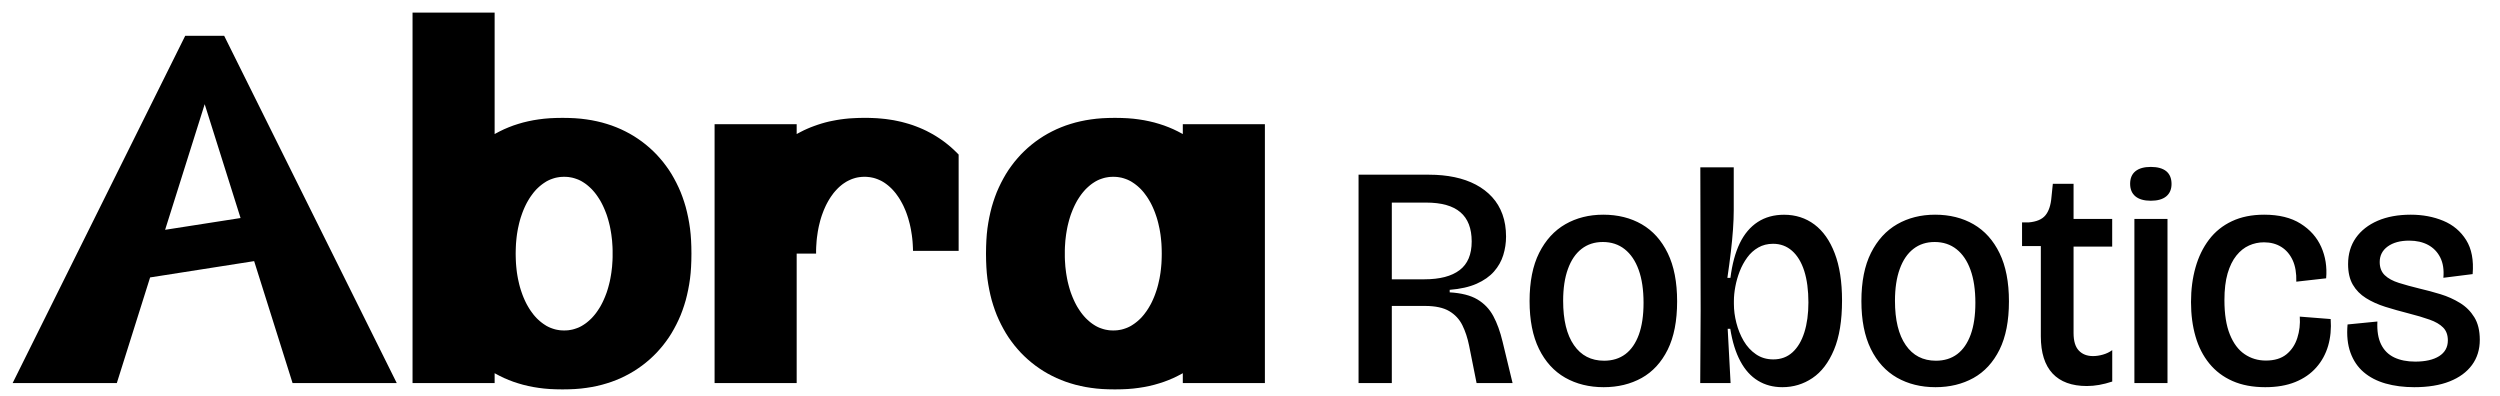
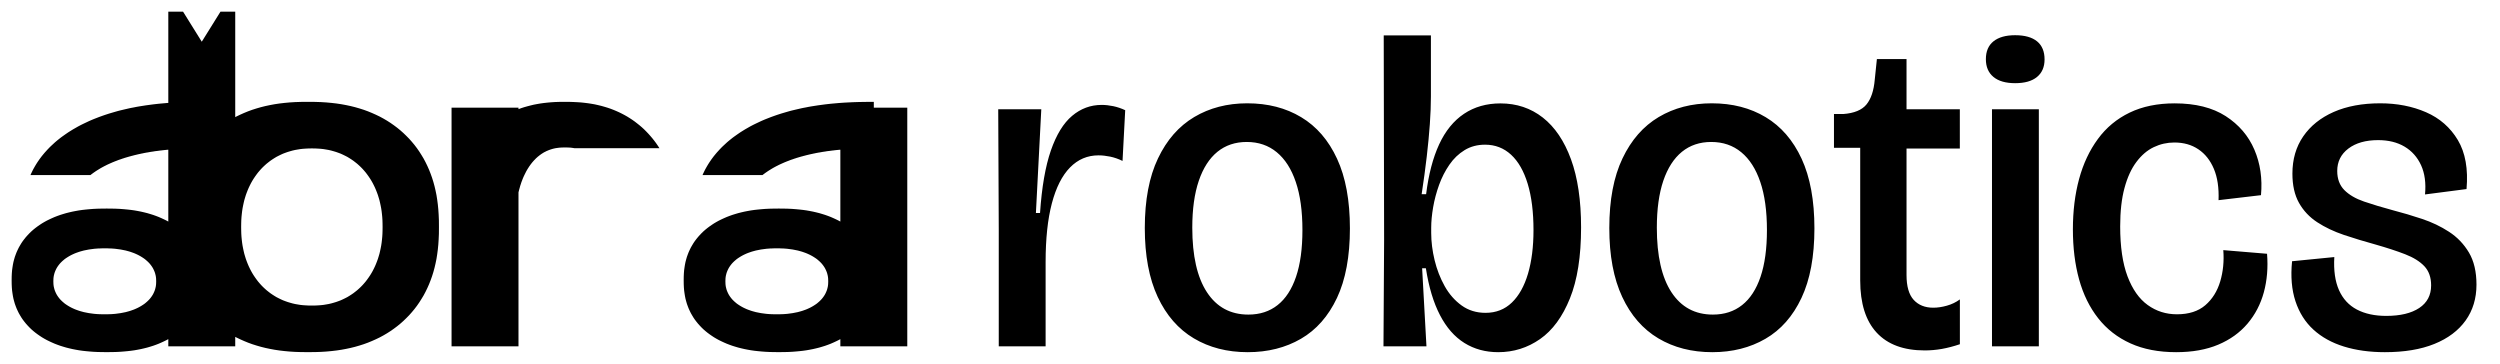
- <svg xmlns="http://www.w3.org/2000/svg" viewBox="-24 -68 4751 752" role="img" aria-labelledby="t">
-   <path fill="#000000" d="M0 660 L328 0 L402 0 L730 660 L532 660 L365 130 L198 660 Z M288.7 368.9 L434.1 346.2 L459.9 428.1 L260.2 459.4 Z M760 -44 L916 -44 L916 660 L760 660 Z M1290 414 L1289.8 427.6 L1289.3 439.5 L1288.5 450.8 L1287.3 461.8 L1285.7 472.4 L1283.8 482.7 L1281.6 492.8 L1279.1 502.7 L1276.2 512.3 L1273 521.7 L1269.5 530.9 L1265.6 539.8 L1261.4 548.5 L1256.9 557 L1252.2 565.2 L1247.1 573.2 L1241.7 580.8 L1236 588.3 L1230 595.4 L1223.8 602.3 L1217.3 608.8 L1210.5 615.1 L1203.4 621.1 L1196.1 626.8 L1188.6 632.1 L1180.8 637.2 L1172.8 641.9 L1164.5 646.3 L1156 650.4 L1147.3 654.1 L1138.4 657.5 L1129.2 660.5 L1119.9 663.2 L1110.3 665.5 L1100.5 667.5 L1090.4 669.1 L1080 670.4 L1069.2 671.3 L1057.9 671.8 L1045 672 L1032.1 671.8 L1020.8 671.3 L1010 670.4 L999.6 669.1 L989.5 667.5 L979.7 665.5 L970.1 663.2 L960.8 660.5 L951.6 657.5 L942.7 654.1 L934 650.4 L925.5 646.3 L917.2 641.9 L909.2 637.2 L901.4 632.1 L893.9 626.8 L886.6 621.1 L879.5 615.1 L872.7 608.8 L866.2 602.3 L860 595.4 L854 588.3 L848.3 580.8 L842.9 573.2 L837.8 565.2 L833.1 557 L828.6 548.5 L824.4 539.8 L820.5 530.9 L817 521.7 L813.8 512.3 L810.9 502.7 L808.4 492.8 L806.2 482.7 L804.3 472.4 L802.7 461.8 L801.5 450.8 L800.7 439.5 L800.2 427.6 L800 414 L800.2 400.4 L800.7 388.5 L801.5 377.2 L802.7 366.2 L804.3 355.6 L806.2 345.3 L808.4 335.2 L810.9 325.3 L813.8 315.7 L817 306.3 L820.5 297.1 L824.4 288.2 L828.6 279.5 L833.1 271 L837.8 262.8 L842.9 254.8 L848.3 247.2 L854 239.7 L860 232.6 L866.2 225.7 L872.7 219.2 L879.5 212.9 L886.6 206.9 L893.9 201.2 L901.4 195.9 L909.2 190.8 L917.2 186.1 L925.5 181.7 L934 177.6 L942.7 173.9 L951.6 170.5 L960.8 167.5 L970.1 164.8 L979.7 162.5 L989.5 160.5 L999.6 158.9 L1010 157.6 L1020.8 156.7 L1032.1 156.2 L1045 156 L1057.9 156.2 L1069.2 156.7 L1080 157.6 L1090.4 158.9 L1100.5 160.5 L1110.3 162.5 L1119.9 164.8 L1129.2 167.5 L1138.4 170.5 L1147.3 173.9 L1156 177.6 L1164.5 181.7 L1172.8 186.1 L1180.8 190.8 L1188.6 195.9 L1196.1 201.2 L1203.4 206.9 L1210.5 212.9 L1217.3 219.2 L1223.8 225.7 L1230 232.6 L1236 239.7 L1241.7 247.2 L1247.1 254.8 L1252.2 262.8 L1256.9 271 L1261.4 279.5 L1265.6 288.2 L1269.5 297.1 L1273 306.3 L1276.2 315.7 L1279.1 325.3 L1281.6 335.2 L1283.8 345.3 L1285.7 355.6 L1287.3 366.2 L1288.5 377.2 L1289.3 388.5 L1289.8 400.4 Z M1140.2 414 L1140.2 407.4 L1140 401.2 L1139.6 395.2 L1139.2 389.3 L1138.5 383.4 L1137.8 377.7 L1136.9 372.1 L1135.9 366.5 L1134.8 361.1 L1133.5 355.8 L1132.1 350.5 L1130.6 345.4 L1129 340.4 L1127.2 335.6 L1125.3 330.8 L1123.3 326.2 L1121.2 321.7 L1119 317.4 L1116.7 313.2 L1114.2 309.2 L1111.7 305.4 L1109.1 301.7 L1106.3 298.1 L1103.5 294.8 L1100.6 291.6 L1097.6 288.7 L1094.5 285.9 L1091.4 283.3 L1088.2 280.9 L1084.9 278.7 L1081.5 276.6 L1078.1 274.8 L1074.6 273.2 L1071 271.9 L1067.4 270.7 L1063.7 269.7 L1060 269 L1056.2 268.4 L1052.3 268.1 L1048.1 268 L1044 268.1 L1040.1 268.4 L1036.2 269 L1032.5 269.7 L1028.8 270.7 L1025.2 271.9 L1021.7 273.2 L1018.2 274.8 L1014.7 276.6 L1011.4 278.7 L1008.1 280.9 L1004.9 283.3 L1001.7 285.9 L998.6 288.7 L995.6 291.6 L992.7 294.8 L989.9 298.1 L987.2 301.7 L984.5 305.4 L982 309.2 L979.6 313.2 L977.2 317.4 L975 321.7 L972.9 326.2 L970.9 330.8 L969 335.6 L967.3 340.4 L965.6 345.4 L964.1 350.5 L962.7 355.8 L961.5 361.1 L960.3 366.5 L959.3 372.1 L958.4 377.7 L957.7 383.4 L957.1 389.3 L956.6 395.2 L956.3 401.2 L956.1 407.4 L956 414 L956.1 420.6 L956.3 426.8 L956.6 432.8 L957.1 438.7 L957.7 444.6 L958.4 450.3 L959.3 455.9 L960.3 461.5 L961.5 466.9 L962.7 472.2 L964.1 477.5 L965.6 482.6 L967.3 487.6 L969 492.4 L970.9 497.2 L972.9 501.8 L975 506.3 L977.2 510.6 L979.6 514.8 L982 518.8 L984.5 522.6 L987.2 526.3 L989.9 529.9 L992.7 533.2 L995.6 536.4 L998.6 539.3 L1001.7 542.1 L1004.9 544.7 L1008.1 547.1 L1011.4 549.3 L1014.7 551.4 L1018.2 553.2 L1021.7 554.8 L1025.2 556.1 L1028.8 557.3 L1032.5 558.3 L1036.2 559 L1040.1 559.6 L1044 559.9 L1048.1 560 L1052.3 559.9 L1056.2 559.6 L1060 559 L1063.7 558.3 L1067.4 557.3 L1071 556.1 L1074.6 554.8 L1078.1 553.2 L1081.5 551.4 L1084.9 549.3 L1088.2 547.1 L1091.4 544.7 L1094.5 542.1 L1097.6 539.3 L1100.6 536.4 L1103.5 533.2 L1106.3 529.9 L1109.1 526.3 L1111.7 522.6 L1114.2 518.8 L1116.7 514.8 L1119 510.6 L1121.2 506.3 L1123.3 501.8 L1125.3 497.2 L1127.2 492.4 L1129 487.6 L1130.6 482.6 L1132.1 477.5 L1133.5 472.2 L1134.8 466.9 L1135.9 461.5 L1136.9 455.9 L1137.8 450.3 L1138.5 444.6 L1139.2 438.7 L1139.6 432.8 L1140 426.8 L1140.2 420.6 Z M1334 168 L1490 168 L1490 660 L1334 660 Z M1374 414 L1374.1 403.5 L1374.4 394.4 L1374.9 385.6 L1375.5 377.2 L1376.4 368.9 L1377.5 360.9 L1378.7 353 L1380.2 345.3 L1381.8 337.7 L1383.6 330.2 L1385.6 322.9 L1387.8 315.7 L1390.2 308.6 L1392.7 301.6 L1395.5 294.8 L1398.4 288.2 L1401.5 281.6 L1404.8 275.2 L1408.2 268.9 L1411.8 262.8 L1415.6 256.8 L1419.6 251 L1423.7 245.3 L1428 239.7 L1432.5 234.4 L1437.1 229.1 L1441.8 224.1 L1446.7 219.2 L1451.8 214.4 L1457 209.8 L1462.4 205.4 L1467.9 201.2 L1473.5 197.2 L1479.3 193.3 L1485.2 189.6 L1491.2 186.1 L1497.4 182.8 L1503.7 179.6 L1510.1 176.7 L1516.7 173.9 L1523.4 171.4 L1530.2 169 L1537.1 166.8 L1544.1 164.8 L1551.3 163 L1558.6 161.5 L1566 160.1 L1573.6 158.9 L1581.4 157.9 L1589.3 157.1 L1597.5 156.6 L1606.1 156.2 L1615.3 156 L1625.9 156 L1634.8 156.3 L1643.2 156.7 L1651.3 157.4 L1659.2 158.2 L1666.9 159.3 L1674.5 160.5 L1681.8 162 L1689.1 163.6 L1696.2 165.5 L1703.2 167.5 L1710.1 169.7 L1716.9 172.2 L1723.5 174.8 L1730 177.6 L1736.4 180.6 L1742.7 183.9 L1748.8 187.2 L1754.8 190.8 L1760.7 194.6 L1766.4 198.5 L1772 202.6 L1777.4 206.9 L1782.7 211.3 L1787.9 216 L1792.9 220.8 L1797.8 225.7 L1797.8 408.7 L1711.1 408.7 L1710.9 402.5 L1710.6 396.5 L1710.2 390.6 L1709.6 384.8 L1708.9 379.1 L1708 373.5 L1707.1 368 L1706 362.6 L1704.8 357.3 L1703.4 352.1 L1702 347 L1700.4 342 L1698.7 337.1 L1696.9 332.4 L1694.9 327.8 L1692.9 323.3 L1690.7 319 L1688.4 314.8 L1686.1 310.8 L1683.6 306.9 L1681 303.2 L1678.4 299.6 L1675.6 296.2 L1672.8 293 L1669.9 290 L1666.8 287.1 L1663.8 284.5 L1660.6 282 L1657.4 279.7 L1654.1 277.6 L1650.7 275.7 L1647.3 274.1 L1643.8 272.6 L1640.2 271.3 L1636.6 270.2 L1633 269.4 L1629.2 268.7 L1625.4 268.3 L1621.5 268 L1617.3 268 L1613.3 268.2 L1609.5 268.6 L1605.7 269.2 L1602.1 270 L1598.4 271.1 L1594.9 272.3 L1591.4 273.8 L1588 275.4 L1584.6 277.2 L1581.3 279.3 L1578 281.5 L1574.8 284 L1571.7 286.6 L1568.7 289.4 L1565.8 292.4 L1562.9 295.6 L1560.1 298.9 L1557.5 302.5 L1554.9 306.1 L1552.4 310 L1550 314 L1547.7 318.2 L1545.5 322.5 L1543.5 326.9 L1541.5 331.5 L1539.7 336.2 L1537.9 341.1 L1536.3 346 L1534.8 351.1 L1533.5 356.3 L1532.2 361.6 L1531.1 367 L1530.1 372.5 L1529.3 378.1 L1528.5 383.7 L1527.9 389.5 L1527.5 395.4 L1527.1 401.3 L1526.9 407.5 L1526.9 414 Z M2379.8 168 L2223.8 168 L2223.8 660 L2379.8 660 Z M1849.8 414 L1850 427.6 L1850.5 439.5 L1851.3 450.8 L1852.5 461.8 L1854.1 472.4 L1856 482.7 L1858.2 492.8 L1860.7 502.7 L1863.6 512.3 L1866.8 521.7 L1870.3 530.9 L1874.2 539.8 L1878.4 548.5 L1882.9 557 L1887.6 565.2 L1892.7 573.2 L1898.1 580.8 L1903.8 588.3 L1909.8 595.4 L1916 602.3 L1922.5 608.8 L1929.3 615.1 L1936.4 621.1 L1943.7 626.8 L1951.2 632.1 L1959 637.2 L1967 641.9 L1975.3 646.3 L1983.8 650.4 L1992.5 654.1 L2001.4 657.5 L2010.6 660.5 L2019.9 663.2 L2029.5 665.5 L2039.3 667.5 L2049.4 669.1 L2059.8 670.4 L2070.6 671.3 L2081.9 671.8 L2094.8 672 L2107.7 671.8 L2119 671.3 L2129.8 670.4 L2140.2 669.1 L2150.3 667.5 L2160.1 665.5 L2169.7 663.2 L2179 660.5 L2188.2 657.5 L2197.1 654.1 L2205.8 650.4 L2214.3 646.3 L2222.6 641.9 L2230.6 637.2 L2238.4 632.1 L2245.9 626.8 L2253.2 621.1 L2260.3 615.1 L2267.1 608.8 L2273.6 602.3 L2279.8 595.4 L2285.8 588.3 L2291.5 580.8 L2296.9 573.2 L2302 565.2 L2306.7 557 L2311.2 548.5 L2315.4 539.8 L2319.3 530.9 L2322.8 521.7 L2326 512.3 L2328.9 502.7 L2331.4 492.8 L2333.6 482.7 L2335.5 472.4 L2337.1 461.8 L2338.3 450.8 L2339.1 439.5 L2339.6 427.6 L2339.8 414 L2339.6 400.4 L2339.1 388.5 L2338.3 377.2 L2337.1 366.2 L2335.5 355.6 L2333.6 345.3 L2331.4 335.2 L2328.9 325.3 L2326 315.7 L2322.8 306.3 L2319.3 297.1 L2315.4 288.2 L2311.2 279.5 L2306.7 271 L2302 262.8 L2296.9 254.8 L2291.5 247.2 L2285.8 239.7 L2279.8 232.6 L2273.6 225.7 L2267.1 219.2 L2260.3 212.9 L2253.2 206.9 L2245.9 201.2 L2238.4 195.9 L2230.6 190.8 L2222.6 186.1 L2214.3 181.7 L2205.8 177.6 L2197.1 173.9 L2188.2 170.5 L2179 167.5 L2169.7 164.8 L2160.1 162.5 L2150.3 160.5 L2140.2 158.9 L2129.8 157.6 L2119 156.7 L2107.7 156.2 L2094.8 156 L2081.9 156.2 L2070.6 156.7 L2059.8 157.6 L2049.4 158.9 L2039.3 160.5 L2029.5 162.5 L2019.9 164.8 L2010.6 167.5 L2001.4 170.5 L1992.5 173.9 L1983.8 177.6 L1975.3 181.7 L1967 186.1 L1959 190.8 L1951.2 195.9 L1943.7 201.2 L1936.4 206.9 L1929.3 212.9 L1922.5 219.2 L1916 225.7 L1909.8 232.6 L1903.8 239.7 L1898.1 247.2 L1892.7 254.8 L1887.6 262.8 L1882.9 271 L1878.4 279.5 L1874.2 288.2 L1870.3 297.1 L1866.8 306.3 L1863.6 315.7 L1860.7 325.3 L1858.2 335.2 L1856 345.3 L1854.1 355.6 L1852.5 366.2 L1851.3 377.2 L1850.5 388.5 L1850 400.4 Z M1999.6 414 L1999.6 407.4 L1999.8 401.2 L2000.2 395.2 L2000.6 389.3 L2001.3 383.4 L2002 377.7 L2002.9 372.1 L2003.9 366.5 L2005 361.1 L2006.3 355.8 L2007.7 350.5 L2009.2 345.4 L2010.8 340.4 L2012.6 335.6 L2014.5 330.8 L2016.5 326.2 L2018.6 321.7 L2020.8 317.4 L2023.1 313.2 L2025.6 309.2 L2028.1 305.4 L2030.7 301.7 L2033.5 298.1 L2036.3 294.8 L2039.2 291.6 L2042.2 288.7 L2045.3 285.9 L2048.4 283.3 L2051.6 280.9 L2054.9 278.7 L2058.3 276.6 L2061.7 274.8 L2065.2 273.2 L2068.8 271.9 L2072.4 270.7 L2076.1 269.7 L2079.8 269 L2083.6 268.4 L2087.5 268.1 L2091.7 268 L2095.8 268.1 L2099.7 268.4 L2103.6 269 L2107.3 269.7 L2111 270.7 L2114.6 271.9 L2118.1 273.2 L2121.6 274.8 L2125.1 276.6 L2128.4 278.7 L2131.7 280.9 L2134.9 283.3 L2138.1 285.9 L2141.2 288.7 L2144.2 291.6 L2147.1 294.8 L2149.9 298.1 L2152.6 301.7 L2155.3 305.4 L2157.8 309.2 L2160.2 313.2 L2162.6 317.4 L2164.8 321.7 L2166.9 326.2 L2168.9 330.8 L2170.8 335.6 L2172.5 340.4 L2174.2 345.4 L2175.7 350.5 L2177.1 355.8 L2178.3 361.1 L2179.5 366.5 L2180.5 372.1 L2181.4 377.7 L2182.1 383.4 L2182.7 389.3 L2183.2 395.2 L2183.5 401.2 L2183.7 407.4 L2183.8 414 L2183.7 420.6 L2183.5 426.8 L2183.2 432.8 L2182.7 438.7 L2182.1 444.6 L2181.4 450.3 L2180.5 455.9 L2179.5 461.5 L2178.3 466.9 L2177.1 472.2 L2175.7 477.5 L2174.2 482.6 L2172.5 487.6 L2170.8 492.4 L2168.9 497.2 L2166.9 501.8 L2164.8 506.3 L2162.6 510.6 L2160.2 514.8 L2157.8 518.8 L2155.3 522.6 L2152.6 526.3 L2149.9 529.9 L2147.1 533.2 L2144.2 536.4 L2141.2 539.3 L2138.1 542.1 L2134.9 544.7 L2131.7 547.1 L2128.4 549.3 L2125.1 551.4 L2121.6 553.2 L2118.1 554.8 L2114.6 556.1 L2111 557.3 L2107.3 558.3 L2103.6 559 L2099.7 559.6 L2095.8 559.9 L2091.7 560 L2087.5 559.9 L2083.6 559.6 L2079.8 559 L2076.1 558.3 L2072.4 557.3 L2068.8 556.1 L2065.2 554.8 L2061.7 553.2 L2058.3 551.4 L2054.9 549.3 L2051.6 547.1 L2048.4 544.7 L2045.3 542.1 L2042.2 539.3 L2039.2 536.4 L2036.3 533.2 L2033.5 529.9 L2030.7 526.3 L2028.1 522.6 L2025.6 518.8 L2023.1 514.8 L2020.8 510.6 L2018.6 506.3 L2016.5 501.8 L2014.5 497.2 L2012.6 492.4 L2010.8 487.6 L2009.2 482.6 L2007.7 477.5 L2006.3 472.2 L2005 466.9 L2003.9 461.5 L2002.9 455.9 L2002 450.3 L2001.3 444.6 L2000.6 438.7 L2000.2 432.8 L1999.8 426.8 L1999.6 420.6 Z" />
-   <path fill="#000000" d="M2557.8 660V264H2691.9Q2717.8 264 2740.3 268.7Q2762.7 273.4 2780.7 282.9Q2798.7 292.4 2811.6 306.5Q2824.5 320.6 2831.3 339.4Q2838.1 358.2 2838.1 381.6Q2838.1 399.6 2832.8 416.8Q2827.5 434 2815.2 448Q2802.9 462 2782.2 471.2Q2761.4 480.4 2731 482.8V487.6Q2764.2 489.5 2783.6 501Q2803.1 512.6 2813.9 532.7Q2824.7 552.8 2831.5 581.3L2850.5 660H2782.1L2767.9 588.9Q2763.5 567.1 2755.1 550.1Q2746.7 533.1 2730.2 523.3Q2713.7 513.5 2684.5 513.4H2621V660ZM2621 462.8H2682.7Q2727 462.8 2749.9 445.3Q2772.8 427.9 2772.8 390.9Q2772.8 353.6 2751.3 335.3Q2729.9 317 2686.3 317H2621ZM3023.6 667.8Q2982.3 667.8 2950.4 649.7Q2918.6 631.5 2900.7 595.1Q2882.8 558.6 2882.8 504.2Q2882.8 448.9 2901 412.6Q2919.3 376.2 2950.8 358.1Q2982.4 340 3022.8 340Q3064.5 340 3096.1 358.3Q3127.6 376.6 3145.4 413.2Q3163.2 449.7 3163.2 504.8Q3163.2 560.3 3145.3 596.5Q3127.3 632.7 3095.8 650.3Q3064.2 667.8 3023.6 667.8ZM3024.4 617.5Q3048.2 617.5 3064.9 605Q3081.5 592.5 3090.5 567.9Q3099.4 543.3 3099.4 507.5Q3099.4 470.4 3090.1 444.8Q3080.9 419.3 3063.6 405.6Q3046.3 391.9 3022 391.9Q2998.4 391.9 2981.6 405Q2964.7 418.1 2955.7 443.1Q2946.6 468.1 2946.6 503.7Q2946.6 558.3 2967.1 587.9Q2987.5 617.5 3024.4 617.5ZM3363.2 667.8Q3337.1 667.8 3316.9 655.5Q3296.6 643.2 3283.4 618.5Q3270.1 593.9 3264.2 556.8H3259.3L3264.8 660H3207.1L3207.9 521.6L3207.3 250H3270.8V331.4Q3270.8 347.8 3269.4 367.8Q3268 387.8 3265.3 410.7Q3262.6 433.7 3258.7 460.1H3264.5Q3269.4 421.1 3282.2 394.4Q3295.1 367.8 3316.4 353.9Q3337.6 340.1 3366.4 340.1Q3399.3 340.1 3424.1 358.6Q3448.9 377.2 3462.7 413.4Q3476.6 449.6 3476.6 503.1Q3476.6 560.4 3461.3 596.8Q3446 633.3 3420.3 650.5Q3394.6 667.8 3363.2 667.8ZM3346 615Q3367.7 615 3382.5 601.5Q3397.3 588 3405 563.6Q3412.7 539.1 3412.7 506.8Q3412.7 471.9 3404.8 446.9Q3396.8 422 3381.6 408.6Q3366.5 395.3 3345.6 395.3Q3329.7 395.3 3317.4 402.4Q3305 409.5 3296.4 421.4Q3287.7 433.3 3282.1 447.7Q3276.5 462.2 3273.8 476.8Q3271.1 491.4 3271.1 503.8V509.9Q3271.1 527.2 3275.8 545.6Q3280.5 564.1 3289.7 579.9Q3299 595.7 3313.1 605.3Q3327.2 615 3346 615ZM3654.2 667.8Q3612.9 667.8 3581 649.7Q3549.2 631.5 3531.3 595.1Q3513.4 558.6 3513.4 504.2Q3513.4 448.9 3531.6 412.6Q3549.9 376.2 3581.4 358.1Q3613 340 3653.4 340Q3695.1 340 3726.7 358.3Q3758.2 376.6 3776 413.2Q3793.8 449.7 3793.8 504.8Q3793.8 560.3 3775.9 596.5Q3757.9 632.7 3726.4 650.3Q3694.8 667.8 3654.2 667.8ZM3655 617.5Q3678.8 617.5 3695.5 605Q3712.1 592.5 3721.1 567.9Q3730 543.3 3730 507.5Q3730 470.4 3720.7 444.8Q3711.5 419.3 3694.2 405.6Q3676.9 391.9 3652.6 391.9Q3629 391.9 3612.2 405Q3595.3 418.1 3586.3 443.1Q3577.2 468.1 3577.2 503.7Q3577.2 558.3 3597.7 587.9Q3618.1 617.5 3655 617.5ZM3941.8 665.6Q3899 665.6 3876.7 641.8Q3854.4 617.9 3854.4 571.1V399.6H3818.7V354.7H3831Q3853.6 352.8 3863.1 341.2Q3872.7 329.6 3874.6 306.7L3877.2 281.3H3916.6V348H3990V400.7H3916.6V565Q3916.6 587.7 3926.6 598.2Q3936.5 608.7 3953.6 608.7Q3962.6 608.7 3972.4 605.9Q3982.3 603.1 3990.1 597.4V657.1Q3977.1 661.4 3965.2 663.5Q3953.3 665.6 3941.8 665.6ZM4032.2 660V348H4095.1V660ZM4063.4 313.5Q4044.2 313.5 4034.1 305.1Q4024.1 296.7 4024.1 281.3Q4024.1 265.5 4034.3 257.3Q4044.5 249.2 4063.3 249.2Q4082.7 249.2 4092.8 257.4Q4102.8 265.7 4102.8 281.6Q4102.8 296.8 4092.7 305.2Q4082.6 313.5 4063.4 313.5ZM4280.9 667.8Q4245.2 667.8 4218.7 656.1Q4192.2 644.4 4174.6 622.8Q4156.9 601.1 4148.4 571.5Q4139.8 541.9 4139.8 506Q4139.8 470.3 4148.4 440.1Q4156.9 410 4174.1 387.3Q4191.3 364.7 4217.5 352.4Q4243.7 340 4278.8 340Q4321 340 4348 357Q4375 373.9 4387.2 401.2Q4399.4 428.5 4396.6 460.9L4339.9 467.3Q4340.6 443.1 4333 426.5Q4325.3 409.9 4311.3 401.2Q4297.3 392.5 4278.4 392.5Q4263.5 392.5 4250.1 398.5Q4236.6 404.5 4226 417.7Q4215.4 430.9 4209.3 451.7Q4203.3 472.4 4203.3 502.4Q4203.3 542.1 4213.6 567.6Q4223.9 593.1 4241.7 605.1Q4259.5 617.2 4282.1 617.2Q4306.5 617.2 4321.1 605.4Q4335.7 593.5 4341.8 574.3Q4348 555.1 4346.5 533.7L4405.2 538.3Q4407.2 565.6 4400.4 589.1Q4393.5 612.7 4377.8 630.4Q4362.1 648.2 4337.9 658Q4313.7 667.8 4280.9 667.8ZM4564.1 667.8Q4534.1 667.8 4509.5 660.8Q4485 653.8 4468 639.3Q4451 624.8 4442.8 602.1Q4434.6 579.4 4437.3 548.6L4494 543Q4492.7 569.5 4501 586.4Q4509.3 603.3 4526 611.3Q4542.7 619.2 4565.9 619.2Q4594.9 619.2 4611.4 608.8Q4627.9 598.3 4627.9 578.9Q4627.9 563.4 4618.9 554.4Q4609.9 545.3 4593.1 539.4Q4576.3 533.4 4553 527.5Q4529.9 521.6 4509.1 515.1Q4488.2 508.5 4472.3 498.5Q4456.3 488.5 4447.3 473Q4438.3 457.5 4438.3 433.9Q4438.3 405.2 4453 384.1Q4467.8 363.1 4494.6 351.5Q4521.3 340 4557.4 340Q4591.3 340 4619.2 351.6Q4647.1 363.2 4662.7 388.2Q4678.3 413.1 4675 452.9L4619.4 459.9Q4621.4 437.1 4613.5 421.4Q4605.6 405.7 4590.5 397.5Q4575.3 389.3 4554.4 389.3Q4528.9 389.3 4513.6 400.4Q4498.4 411.5 4498.4 430Q4498.4 445.7 4508 455Q4517.6 464.2 4534.8 469.6Q4551.9 475 4574.1 480.4Q4593.8 485 4613.9 491.1Q4634.1 497.3 4650.9 507.7Q4667.8 518 4678.2 534.9Q4688.6 551.8 4688.6 577.8Q4688.6 605.4 4673.8 625.6Q4659 645.8 4631.3 656.8Q4603.6 667.8 4564.1 667.8Z" />
+ <svg xmlns="http://www.w3.org/2000/svg" viewBox="-347 -54 5154.4 750" role="img" aria-labelledby="t">
+   <path fill="#000000" d="M0 -30 L30.4 -30 L69 32 L107.6 -30 L138 -30 L138 660 L0 660 Z M69 524 L68.9 532 L68.6 538.6 L68.1 544.8 L67.3 550.6 L66.4 556.3 L65.3 561.8 L63.9 567.1 L62.4 572.3 L60.6 577.3 L58.7 582.2 L56.5 587 L54.2 591.7 L51.6 596.2 L48.9 600.7 L46 605 L42.8 609.2 L39.5 613.3 L36 617.2 L32.3 621.1 L28.5 624.8 L24.4 628.4 L20.2 631.8 L15.8 635.1 L11.2 638.3 L6.5 641.4 L1.6 644.3 L-3.5 647.1 L-8.8 649.7 L-14.2 652.2 L-19.7 654.6 L-25.4 656.8 L-31.3 658.9 L-37.4 660.8 L-43.5 662.6 L-49.9 664.2 L-56.4 665.7 L-63.1 667 L-69.9 668.2 L-77 669.2 L-84.2 670 L-91.7 670.7 L-99.5 671.3 L-107.7 671.7 L-116.4 671.9 L-127 672 L-137.6 671.9 L-146.3 671.7 L-154.5 671.3 L-162.3 670.7 L-169.8 670 L-177 669.2 L-184.1 668.2 L-190.9 667 L-197.6 665.7 L-204.1 664.2 L-210.5 662.6 L-216.6 660.8 L-222.7 658.9 L-228.6 656.8 L-234.3 654.6 L-239.8 652.2 L-245.2 649.7 L-250.5 647.1 L-255.6 644.3 L-260.5 641.4 L-265.2 638.3 L-269.8 635.1 L-274.2 631.8 L-278.4 628.4 L-282.5 624.8 L-286.3 621.1 L-290 617.2 L-293.5 613.3 L-296.8 609.2 L-300 605 L-302.9 600.7 L-305.6 596.2 L-308.2 591.7 L-310.5 587 L-312.7 582.2 L-314.6 577.3 L-316.4 572.3 L-317.9 567.1 L-319.3 561.8 L-320.4 556.3 L-321.3 550.6 L-322.1 544.8 L-322.6 538.6 L-322.9 532 L-323 524 L-322.9 516 L-322.6 509.4 L-322.1 503.2 L-321.3 497.4 L-320.4 491.7 L-319.3 486.2 L-317.9 480.9 L-316.4 475.7 L-314.6 470.7 L-312.7 465.8 L-310.5 461 L-308.2 456.3 L-305.6 451.8 L-302.9 447.3 L-300 443 L-296.8 438.8 L-293.5 434.7 L-290 430.8 L-286.3 426.9 L-282.5 423.2 L-278.4 419.6 L-274.2 416.2 L-269.8 412.9 L-265.2 409.7 L-260.5 406.6 L-255.6 403.7 L-250.5 400.9 L-245.2 398.3 L-239.8 395.8 L-234.3 393.4 L-228.6 391.2 L-222.7 389.1 L-216.6 387.2 L-210.5 385.4 L-204.1 383.8 L-197.6 382.3 L-190.9 381 L-184.1 379.8 L-177 378.8 L-169.8 378 L-162.3 377.3 L-154.5 376.7 L-146.3 376.3 L-137.6 376.1 L-127 376 L-116.4 376.1 L-107.7 376.3 L-99.5 376.7 L-91.7 377.3 L-84.2 378 L-77 378.8 L-69.9 379.8 L-63.1 381 L-56.4 382.3 L-49.9 383.8 L-43.5 385.4 L-37.4 387.2 L-31.3 389.1 L-25.4 391.2 L-19.7 393.4 L-14.2 395.8 L-8.8 398.3 L-3.5 400.9 L1.6 403.7 L6.5 406.6 L11.2 409.7 L15.8 412.9 L20.2 416.2 L24.4 419.6 L28.5 423.2 L32.3 426.9 L36 430.8 L39.5 434.7 L42.8 438.8 L46 443 L48.9 447.3 L51.6 451.8 L54.2 456.3 L56.5 461 L58.7 465.8 L60.6 470.7 L62.4 475.7 L63.9 480.9 L65.3 486.2 L66.4 491.7 L67.3 497.4 L68.1 503.2 L68.6 509.4 L68.9 516 Z M-25 526 L-25.1 522.8 L-25.2 520.1 L-25.5 517.4 L-25.9 514.8 L-26.5 512.3 L-27.1 509.9 L-27.9 507.4 L-28.8 505.1 L-29.8 502.8 L-30.9 500.5 L-32.1 498.3 L-33.4 496.2 L-34.9 494 L-36.4 492 L-38.1 489.9 L-39.8 488 L-41.7 486.1 L-43.7 484.2 L-45.8 482.4 L-47.9 480.6 L-50.2 478.9 L-52.6 477.3 L-55.1 475.7 L-57.6 474.2 L-60.3 472.7 L-63 471.3 L-65.8 470 L-68.7 468.7 L-71.7 467.5 L-74.8 466.4 L-77.9 465.3 L-81.2 464.3 L-84.5 463.4 L-87.8 462.5 L-91.3 461.8 L-94.8 461.1 L-98.4 460.4 L-102.1 459.9 L-105.8 459.4 L-109.7 458.9 L-113.6 458.6 L-117.6 458.3 L-121.7 458.2 L-126.1 458 L-131 458 L-135.9 458 L-140.3 458.2 L-144.4 458.3 L-148.4 458.6 L-152.3 458.9 L-156.2 459.4 L-159.9 459.9 L-163.6 460.4 L-167.2 461.1 L-170.7 461.8 L-174.2 462.5 L-177.5 463.4 L-180.8 464.3 L-184.1 465.3 L-187.2 466.4 L-190.3 467.5 L-193.3 468.7 L-196.2 470 L-199 471.3 L-201.7 472.7 L-204.4 474.2 L-206.9 475.7 L-209.4 477.3 L-211.8 478.9 L-214.1 480.6 L-216.2 482.4 L-218.3 484.2 L-220.3 486.1 L-222.2 488 L-223.9 489.9 L-225.6 492 L-227.1 494 L-228.6 496.2 L-229.9 498.3 L-231.1 500.5 L-232.2 502.8 L-233.2 505.1 L-234.1 507.4 L-234.9 509.9 L-235.5 512.3 L-236.1 514.8 L-236.5 517.4 L-236.8 520.1 L-236.9 522.8 L-237 526 L-236.9 529.2 L-236.8 531.9 L-236.5 534.6 L-236.1 537.2 L-235.5 539.7 L-234.9 542.1 L-234.1 544.6 L-233.2 546.9 L-232.2 549.2 L-231.1 551.5 L-229.9 553.7 L-228.6 555.8 L-227.1 558 L-225.6 560 L-223.9 562.1 L-222.2 564 L-220.3 565.9 L-218.3 567.8 L-216.2 569.6 L-214.1 571.4 L-211.8 573.1 L-209.4 574.7 L-206.9 576.3 L-204.4 577.8 L-201.7 579.3 L-199 580.7 L-196.2 582 L-193.3 583.3 L-190.3 584.5 L-187.2 585.6 L-184.1 586.7 L-180.8 587.7 L-177.5 588.6 L-174.2 589.5 L-170.7 590.2 L-167.2 590.9 L-163.6 591.6 L-159.9 592.1 L-156.2 592.6 L-152.3 593.1 L-148.4 593.4 L-144.4 593.7 L-140.3 593.8 L-135.9 594 L-131 594 L-126.1 594 L-121.7 593.8 L-117.6 593.7 L-113.6 593.4 L-109.7 593.1 L-105.8 592.6 L-102.1 592.1 L-98.4 591.6 L-94.8 590.9 L-91.3 590.2 L-87.8 589.5 L-84.5 588.6 L-81.2 587.7 L-77.9 586.7 L-74.8 585.6 L-71.7 584.5 L-68.7 583.3 L-65.8 582 L-63 580.7 L-60.3 579.3 L-57.6 577.8 L-55.1 576.3 L-52.6 574.7 L-50.2 573.1 L-47.9 571.4 L-45.8 569.6 L-43.7 567.8 L-41.7 565.9 L-39.8 564 L-38.1 562.1 L-36.4 560 L-34.9 558 L-33.4 555.8 L-32.1 553.7 L-30.9 551.5 L-29.8 549.2 L-28.8 546.9 L-27.9 544.6 L-27.1 542.1 L-26.5 539.7 L-25.9 537.2 L-25.5 534.6 L-25.2 531.9 L-25.1 529.2 Z M69 252 L63.7 252 L59.3 252 L55.3 252.1 L51.4 252.1 L47.6 252.2 L43.9 252.3 L40.3 252.3 L36.8 252.5 L33.3 252.6 L29.9 252.7 L26.6 252.9 L23.2 253 L20 253.2 L16.7 253.4 L13.5 253.6 L10.4 253.8 L7.2 254 L4.1 254.3 L1 254.6 L-2 254.8 L-5.1 255.1 L-8.1 255.4 L-11 255.7 L-14 256.1 L-16.9 256.4 L-19.8 256.8 L-22.7 257.2 L-25.6 257.5 L-28.4 257.9 L-31.2 258.4 L-34 258.8 L-36.8 259.2 L-39.5 259.7 L-42.2 260.2 L-44.9 260.6 L-47.6 261.1 L-50.3 261.6 L-52.9 262.2 L-55.6 262.7 L-58.2 263.3 L-60.7 263.8 L-63.3 264.4 L-65.8 265 L-68.3 265.6 L-70.8 266.2 L-73.3 266.9 L-75.8 267.5 L-78.2 268.2 L-80.6 268.8 L-83 269.5 L-85.4 270.2 L-87.7 270.9 L-90.1 271.6 L-92.4 272.4 L-94.7 273.1 L-96.9 273.9 L-99.2 274.7 L-101.4 275.4 L-103.6 276.2 L-105.8 277.1 L-107.9 277.9 L-110.1 278.7 L-112.2 279.6 L-114.3 280.4 L-116.3 281.3 L-118.4 282.2 L-120.4 283.1 L-122.4 284 L-124.4 284.9 L-126.3 285.8 L-128.3 286.8 L-130.2 287.8 L-132.1 288.7 L-133.9 289.7 L-135.8 290.7 L-137.6 291.7 L-139.4 292.7 L-141.2 293.8 L-142.9 294.8 L-144.6 295.9 L-146.3 296.9 L-148 298 L-149.7 299.1 L-151.3 300.2 L-152.9 301.3 L-154.5 302.4 L-156 303.5 L-157.6 304.7 L-159.1 305.8 L-160.6 307 L-284.2 307 L-282.8 303.8 L-281.3 300.7 L-279.8 297.6 L-278.2 294.5 L-276.5 291.5 L-274.8 288.5 L-273 285.5 L-271.2 282.6 L-269.3 279.7 L-267.3 276.8 L-265.3 273.9 L-263.2 271.1 L-261.1 268.3 L-258.9 265.6 L-256.6 262.8 L-254.3 260.1 L-251.9 257.5 L-249.5 254.8 L-247 252.2 L-244.5 249.6 L-241.9 247.1 L-239.2 244.6 L-236.5 242.1 L-233.8 239.6 L-231 237.2 L-228.1 234.8 L-225.2 232.5 L-222.2 230.1 L-219.1 227.8 L-216 225.6 L-212.9 223.4 L-209.7 221.2 L-206.5 219 L-203.2 216.9 L-199.8 214.8 L-196.4 212.7 L-192.9 210.7 L-189.4 208.7 L-185.9 206.7 L-182.3 204.8 L-178.6 202.9 L-174.9 201.1 L-171.1 199.3 L-167.3 197.5 L-163.5 195.7 L-159.6 194 L-155.6 192.3 L-151.6 190.7 L-147.5 189.1 L-143.4 187.5 L-139.3 186 L-135.1 184.5 L-130.8 183 L-126.5 181.6 L-122.2 180.2 L-117.8 178.9 L-113.4 177.6 L-108.9 176.3 L-104.4 175 L-99.8 173.8 L-95.1 172.7 L-90.5 171.6 L-85.7 170.5 L-81 169.4 L-76.2 168.4 L-71.3 167.5 L-66.4 166.5 L-61.4 165.6 L-56.4 164.8 L-51.3 164 L-46.2 163.2 L-41 162.5 L-35.8 161.8 L-30.5 161.1 L-25.2 160.5 L-19.8 159.9 L-14.3 159.4 L-8.7 158.9 L-3.1 158.4 L2.6 158 L8.4 157.6 L14.2 157.3 L20.2 157 L26.3 156.7 L32.6 156.5 L39 156.3 L45.6 156.2 L52.6 156.1 L60 156 L69 156 Z M558 414 L557.9 427.9 L557.4 439.5 L556.7 450.2 L555.7 460.4 L554.4 470.3 L552.9 479.8 L551 489.1 L548.9 498.1 L546.5 506.9 L543.8 515.5 L540.8 523.9 L537.6 532 L534.1 539.9 L530.3 547.7 L526.3 555.2 L521.9 562.5 L517.4 569.6 L512.6 576.5 L507.5 583.2 L502.1 589.7 L496.6 595.9 L490.7 601.9 L484.7 607.7 L478.4 613.3 L471.9 618.6 L465.1 623.7 L458.1 628.6 L450.9 633.2 L443.4 637.6 L435.8 641.7 L427.9 645.5 L419.8 649.1 L411.5 652.5 L403 655.6 L394.2 658.4 L385.2 661 L376 663.3 L366.6 665.3 L356.9 667.1 L346.9 668.6 L336.6 669.8 L325.9 670.8 L314.7 671.5 L302.6 671.9 L288 672 L273.4 671.9 L261.3 671.5 L250.1 670.8 L239.4 669.8 L229.1 668.6 L219.1 667.1 L209.4 665.3 L200 663.3 L190.8 661 L181.8 658.4 L173 655.6 L164.5 652.5 L156.2 649.1 L148.1 645.5 L140.2 641.7 L132.6 637.6 L125.1 633.2 L117.9 628.6 L110.9 623.7 L104.1 618.6 L97.6 613.3 L91.3 607.7 L85.3 601.9 L79.4 595.9 L73.9 589.7 L68.5 583.2 L63.4 576.5 L58.6 569.6 L54.1 562.5 L49.7 555.2 L45.7 547.7 L41.9 539.9 L38.4 532 L35.2 523.9 L32.2 515.5 L29.5 506.9 L27.1 498.1 L25 489.1 L23.1 479.8 L21.6 470.3 L20.3 460.4 L19.3 450.2 L18.6 439.5 L18.1 427.9 L18 414 L18.1 400.1 L18.6 388.5 L19.3 377.8 L20.3 367.6 L21.6 357.7 L23.1 348.2 L25 338.9 L27.1 329.9 L29.5 321.1 L32.2 312.5 L35.2 304.1 L38.4 296 L41.9 288.1 L45.7 280.3 L49.7 272.8 L54.1 265.5 L58.6 258.4 L63.4 251.5 L68.5 244.8 L73.9 238.3 L79.4 232.1 L85.3 226.1 L91.3 220.3 L97.6 214.7 L104.1 209.4 L110.9 204.3 L117.9 199.4 L125.1 194.8 L132.6 190.4 L140.2 186.3 L148.1 182.5 L156.2 178.9 L164.5 175.5 L173 172.4 L181.8 169.6 L190.8 167 L200 164.7 L209.4 162.7 L219.1 160.9 L229.1 159.4 L239.4 158.2 L250.1 157.2 L261.3 156.5 L273.4 156.1 L288 156 L302.6 156.1 L314.7 156.5 L325.9 157.2 L336.6 158.2 L346.9 159.4 L356.9 160.9 L366.6 162.7 L376 164.7 L385.2 167 L394.2 169.6 L403 172.4 L411.5 175.5 L419.8 178.9 L427.9 182.5 L435.8 186.3 L443.4 190.4 L450.9 194.8 L458.1 199.4 L465.1 204.3 L471.9 209.4 L478.4 214.7 L484.7 220.3 L490.7 226.1 L496.6 232.1 L502.1 238.3 L507.5 244.8 L512.6 251.5 L517.4 258.4 L521.9 265.5 L526.3 272.8 L530.3 280.3 L534.1 288.1 L537.6 296 L540.8 304.1 L543.8 312.5 L546.5 321.1 L548.9 329.9 L551 338.9 L552.9 348.2 L554.4 357.7 L555.7 367.6 L556.7 377.8 L557.4 388.5 L557.9 400.1 Z M441.8 414 L441.7 406.5 L441.5 399.8 L441.1 393.5 L440.5 387.4 L439.8 381.4 L438.9 375.5 L437.8 369.8 L436.6 364.2 L435.3 358.7 L433.7 353.3 L432.1 348.1 L430.2 342.9 L428.2 337.8 L426.1 332.9 L423.8 328.1 L421.4 323.4 L418.8 318.8 L416.1 314.4 L413.2 310.1 L410.2 305.9 L407.1 301.8 L403.8 297.9 L400.5 294.2 L396.9 290.5 L393.3 287.1 L389.5 283.7 L385.6 280.6 L381.6 277.5 L377.5 274.7 L373.3 272 L369 269.4 L364.5 267.1 L360 264.9 L355.4 262.8 L350.6 261 L345.8 259.3 L340.8 257.8 L335.8 256.4 L330.6 255.2 L325.4 254.3 L320 253.4 L314.5 252.8 L308.7 252.4 L302.8 252.1 L296 252 L289.2 252.1 L283.3 252.4 L277.5 252.8 L272 253.4 L266.6 254.3 L261.4 255.2 L256.2 256.4 L251.2 257.8 L246.2 259.3 L241.4 261 L236.6 262.8 L232 264.9 L227.5 267.1 L223 269.4 L218.7 272 L214.5 274.7 L210.4 277.5 L206.4 280.6 L202.5 283.7 L198.7 287.1 L195.1 290.5 L191.5 294.2 L188.2 297.9 L184.9 301.8 L181.8 305.9 L178.8 310.1 L175.9 314.4 L173.2 318.8 L170.6 323.4 L168.2 328.1 L165.9 332.9 L163.8 337.8 L161.8 342.9 L159.9 348.1 L158.3 353.3 L156.7 358.7 L155.4 364.2 L154.2 369.8 L153.1 375.5 L152.2 381.4 L151.5 387.4 L150.9 393.5 L150.5 399.8 L150.3 406.5 L150.2 414 L150.3 421.5 L150.5 428.2 L150.9 434.5 L151.5 440.6 L152.2 446.6 L153.1 452.5 L154.2 458.2 L155.4 463.8 L156.7 469.3 L158.3 474.7 L159.9 479.9 L161.8 485.1 L163.8 490.2 L165.9 495.1 L168.2 499.9 L170.6 504.6 L173.2 509.2 L175.9 513.6 L178.8 517.9 L181.8 522.1 L184.9 526.2 L188.2 530.1 L191.5 533.8 L195.1 537.5 L198.7 540.9 L202.5 544.3 L206.4 547.4 L210.4 550.5 L214.5 553.3 L218.7 556 L223 558.6 L227.5 560.9 L232 563.1 L236.6 565.2 L241.4 567 L246.2 568.7 L251.2 570.2 L256.2 571.6 L261.4 572.8 L266.6 573.7 L272 574.6 L277.5 575.2 L283.3 575.6 L289.2 575.9 L296 576 L302.8 575.9 L308.7 575.6 L314.5 575.2 L320 574.6 L325.4 573.7 L330.6 572.8 L335.8 571.6 L340.8 570.2 L345.8 568.7 L350.6 567 L355.4 565.2 L360 563.1 L364.5 560.9 L369 558.6 L373.3 556 L377.5 553.3 L381.6 550.5 L385.6 547.4 L389.5 544.3 L393.3 540.9 L396.9 537.5 L400.5 533.8 L403.8 530.1 L407.1 526.2 L410.2 522.1 L413.2 517.9 L416.1 513.6 L418.8 509.2 L421.4 504.6 L423.8 499.9 L426.1 495.1 L428.2 490.2 L430.2 485.1 L432.1 479.9 L433.7 474.7 L435.3 469.3 L436.6 463.8 L437.8 458.2 L438.9 452.5 L439.8 446.6 L440.5 440.6 L441.1 434.5 L441.5 428.2 L441.7 421.5 Z M584 168 L722 168 L722 660 L584 660 Z M584 414 L584.1 402.5 L584.3 393 L584.7 384.2 L585.3 375.7 L586 367.6 L586.9 359.7 L587.9 351.9 L589.1 344.4 L590.4 337.1 L591.9 329.9 L593.6 322.8 L595.4 315.9 L597.3 309.1 L599.4 302.5 L601.7 296 L604.1 289.6 L606.7 283.4 L609.4 277.3 L612.2 271.3 L615.2 265.5 L618.4 259.8 L621.7 254.2 L625.1 248.8 L628.7 243.5 L632.4 238.3 L636.3 233.3 L640.2 228.4 L644.4 223.7 L648.6 219.1 L653 214.7 L657.5 210.4 L662.2 206.3 L666.9 202.3 L671.8 198.5 L676.8 194.8 L682 191.3 L687.3 187.9 L692.6 184.8 L698.1 181.7 L703.8 178.9 L709.5 176.2 L715.4 173.6 L721.4 171.3 L727.5 169 L733.7 167 L740.1 165.2 L746.6 163.5 L753.2 161.9 L760 160.6 L766.9 159.4 L774.1 158.4 L781.4 157.6 L789 156.9 L796.9 156.4 L805.3 156.1 L814.9 156 L826.1 156 L834.9 156.3 L843.1 156.7 L850.8 157.2 L858.3 158 L865.5 158.9 L872.6 160 L879.4 161.2 L886.1 162.7 L892.7 164.3 L899.1 166.1 L905.4 168 L911.6 170.1 L917.6 172.4 L923.6 174.9 L929.4 177.5 L935.1 180.3 L940.6 183.2 L946.1 186.3 L951.4 189.6 L956.6 193 L961.7 196.6 L966.6 200.4 L971.5 204.3 L976.2 208.3 L980.8 212.5 L985.2 216.9 L989.5 221.4 L993.7 226.1 L997.8 230.9 L1001.7 235.8 L1005.5 240.9 L1009.1 246.1 L1012.6 251.5 L837 251.5 L834.8 251.1 L832.5 250.8 L830.2 250.5 L827.9 250.3 L825.4 250.2 L822.8 250.1 L819.9 250 L816.3 250 L813.4 250.1 L810.8 250.2 L808.3 250.3 L806 250.5 L803.6 250.8 L801.4 251.1 L799.2 251.4 L797 251.8 L794.9 252.3 L792.8 252.8 L790.8 253.4 L788.8 254 L786.8 254.7 L784.8 255.4 L782.9 256.2 L781 257 L779.1 257.8 L777.3 258.8 L775.4 259.7 L773.6 260.7 L771.9 261.8 L770.1 262.9 L768.4 264.1 L766.7 265.3 L765 266.6 L763.4 267.9 L761.7 269.2 L760.1 270.7 L758.5 272.1 L757 273.6 L755.5 275.2 L754 276.7 L752.5 278.4 L751 280.1 L749.6 281.8 L748.2 283.6 L746.8 285.4 L745.5 287.3 L744.1 289.2 L742.9 291.1 L741.6 293.1 L740.3 295.2 L739.1 297.3 L737.9 299.4 L736.8 301.6 L735.7 303.8 L734.6 306 L733.5 308.3 L732.4 310.6 L731.4 313 L730.4 315.4 L729.5 317.9 L728.5 320.4 L727.6 322.9 L726.8 325.5 L725.9 328.1 L725.1 330.8 L724.4 333.5 L723.6 336.2 L722.9 339 L722.2 341.8 L721.5 344.6 L720.9 347.5 L720.3 350.4 L719.8 353.4 L719.2 356.4 L718.7 359.5 L718.3 362.6 L717.8 365.7 L717.4 368.9 L717.1 372.1 L716.7 375.4 L716.4 378.8 L716.1 382.2 L715.9 385.6 L715.7 389.2 L715.5 392.8 L715.4 396.5 L715.2 400.4 L715.2 404.4 L715.1 408.8 L715.1 414 Z M1385.6 168 L1523.6 168 L1523.6 660 L1385.6 660 Z M1454.6 524 L1454.5 532 L1454.2 538.6 L1453.7 544.8 L1452.9 550.6 L1452 556.3 L1450.9 561.8 L1449.5 567.1 L1448 572.3 L1446.2 577.3 L1444.3 582.2 L1442.1 587 L1439.8 591.7 L1437.2 596.2 L1434.5 600.7 L1431.6 605 L1428.4 609.2 L1425.1 613.3 L1421.6 617.2 L1417.9 621.1 L1414.1 624.8 L1410 628.4 L1405.8 631.8 L1401.4 635.1 L1396.8 638.3 L1392.1 641.4 L1387.2 644.3 L1382.1 647.1 L1376.8 649.7 L1371.4 652.2 L1365.9 654.6 L1360.2 656.8 L1354.3 658.9 L1348.2 660.8 L1342.1 662.6 L1335.7 664.2 L1329.2 665.7 L1322.5 667 L1315.7 668.2 L1308.6 669.2 L1301.4 670 L1293.9 670.7 L1286.1 671.3 L1277.9 671.7 L1269.2 671.9 L1258.6 672 L1248 671.9 L1239.3 671.7 L1231.1 671.3 L1223.3 670.7 L1215.8 670 L1208.6 669.2 L1201.5 668.2 L1194.7 667 L1188 665.7 L1181.5 664.2 L1175.1 662.6 L1169 660.8 L1162.9 658.9 L1157 656.8 L1151.3 654.6 L1145.8 652.2 L1140.4 649.7 L1135.1 647.1 L1130 644.3 L1125.1 641.4 L1120.4 638.3 L1115.8 635.1 L1111.4 631.8 L1107.2 628.4 L1103.1 624.8 L1099.3 621.1 L1095.6 617.2 L1092.1 613.3 L1088.8 609.2 L1085.6 605 L1082.7 600.7 L1080 596.2 L1077.4 591.7 L1075.1 587 L1072.9 582.2 L1071 577.3 L1069.2 572.3 L1067.7 567.1 L1066.3 561.8 L1065.2 556.3 L1064.3 550.6 L1063.5 544.8 L1063 538.6 L1062.7 532 L1062.6 524 L1062.7 516 L1063 509.4 L1063.5 503.2 L1064.3 497.4 L1065.2 491.7 L1066.3 486.2 L1067.7 480.9 L1069.2 475.7 L1071 470.7 L1072.9 465.8 L1075.1 461 L1077.4 456.3 L1080 451.8 L1082.7 447.3 L1085.6 443 L1088.8 438.8 L1092.1 434.7 L1095.6 430.8 L1099.3 426.9 L1103.1 423.2 L1107.2 419.6 L1111.4 416.2 L1115.8 412.9 L1120.4 409.7 L1125.1 406.6 L1130 403.7 L1135.1 400.9 L1140.4 398.3 L1145.8 395.8 L1151.3 393.4 L1157 391.2 L1162.9 389.1 L1169 387.2 L1175.1 385.4 L1181.5 383.8 L1188 382.3 L1194.7 381 L1201.5 379.8 L1208.6 378.8 L1215.8 378 L1223.3 377.3 L1231.1 376.7 L1239.3 376.3 L1248 376.1 L1258.6 376 L1269.2 376.1 L1277.9 376.3 L1286.1 376.7 L1293.9 377.3 L1301.4 378 L1308.6 378.8 L1315.7 379.8 L1322.5 381 L1329.2 382.3 L1335.7 383.8 L1342.1 385.4 L1348.2 387.2 L1354.3 389.1 L1360.2 391.2 L1365.9 393.4 L1371.4 395.8 L1376.8 398.3 L1382.1 400.9 L1387.2 403.7 L1392.1 406.6 L1396.8 409.7 L1401.4 412.9 L1405.8 416.2 L1410 419.6 L1414.1 423.2 L1417.9 426.9 L1421.6 430.8 L1425.1 434.7 L1428.4 438.8 L1431.6 443 L1434.5 447.3 L1437.2 451.8 L1439.8 456.3 L1442.1 461 L1444.3 465.8 L1446.2 470.7 L1448 475.7 L1449.5 480.9 L1450.9 486.2 L1452 491.7 L1452.9 497.4 L1453.7 503.2 L1454.2 509.4 L1454.5 516 Z M1360.6 526 L1360.5 522.8 L1360.4 520.1 L1360.1 517.4 L1359.7 514.8 L1359.1 512.3 L1358.5 509.9 L1357.7 507.4 L1356.8 505.1 L1355.8 502.8 L1354.7 500.5 L1353.5 498.3 L1352.2 496.2 L1350.7 494 L1349.2 492 L1347.5 489.9 L1345.8 488 L1343.9 486.1 L1341.9 484.2 L1339.8 482.4 L1337.7 480.6 L1335.4 478.9 L1333 477.3 L1330.5 475.7 L1328 474.2 L1325.3 472.7 L1322.6 471.3 L1319.8 470 L1316.9 468.7 L1313.9 467.5 L1310.8 466.4 L1307.7 465.3 L1304.4 464.3 L1301.1 463.4 L1297.8 462.5 L1294.3 461.8 L1290.8 461.1 L1287.2 460.4 L1283.5 459.9 L1279.8 459.4 L1275.9 458.9 L1272 458.6 L1268 458.3 L1263.9 458.2 L1259.5 458 L1254.6 458 L1249.7 458 L1245.3 458.2 L1241.2 458.3 L1237.2 458.6 L1233.3 458.9 L1229.4 459.4 L1225.7 459.9 L1222 460.4 L1218.4 461.1 L1214.9 461.8 L1211.4 462.5 L1208.1 463.4 L1204.8 464.3 L1201.5 465.3 L1198.4 466.4 L1195.3 467.5 L1192.3 468.7 L1189.4 470 L1186.6 471.3 L1183.9 472.7 L1181.2 474.2 L1178.7 475.7 L1176.2 477.3 L1173.8 478.9 L1171.5 480.6 L1169.4 482.4 L1167.3 484.2 L1165.3 486.1 L1163.4 488 L1161.7 489.9 L1160 492 L1158.5 494 L1157 496.2 L1155.7 498.3 L1154.5 500.5 L1153.4 502.8 L1152.4 505.1 L1151.5 507.4 L1150.7 509.9 L1150.1 512.3 L1149.5 514.8 L1149.1 517.4 L1148.8 520.1 L1148.7 522.8 L1148.6 526 L1148.7 529.2 L1148.8 531.9 L1149.1 534.6 L1149.5 537.2 L1150.1 539.7 L1150.7 542.1 L1151.5 544.6 L1152.4 546.9 L1153.4 549.2 L1154.5 551.5 L1155.7 553.7 L1157 555.8 L1158.5 558 L1160 560 L1161.7 562.1 L1163.4 564 L1165.3 565.9 L1167.3 567.8 L1169.4 569.6 L1171.5 571.4 L1173.8 573.1 L1176.2 574.7 L1178.7 576.3 L1181.2 577.8 L1183.9 579.3 L1186.6 580.7 L1189.4 582 L1192.3 583.3 L1195.3 584.5 L1198.4 585.6 L1201.5 586.7 L1204.8 587.7 L1208.1 588.6 L1211.4 589.5 L1214.9 590.2 L1218.4 590.9 L1222 591.6 L1225.7 592.1 L1229.4 592.6 L1233.3 593.1 L1237.2 593.4 L1241.2 593.7 L1245.3 593.8 L1249.7 594 L1254.6 594 L1259.5 594 L1263.9 593.8 L1268 593.7 L1272 593.4 L1275.9 593.1 L1279.8 592.6 L1283.5 592.1 L1287.2 591.6 L1290.8 590.9 L1294.3 590.2 L1297.8 589.5 L1301.1 588.6 L1304.4 587.7 L1307.7 586.7 L1310.8 585.6 L1313.9 584.5 L1316.9 583.3 L1319.8 582 L1322.6 580.7 L1325.3 579.3 L1328 577.8 L1330.5 576.3 L1333 574.7 L1335.4 573.1 L1337.7 571.4 L1339.8 569.6 L1341.9 567.8 L1343.9 565.9 L1345.8 564 L1347.5 562.1 L1349.2 560 L1350.7 558 L1352.2 555.8 L1353.5 553.7 L1354.7 551.5 L1355.8 549.2 L1356.8 546.9 L1357.7 544.6 L1358.5 542.1 L1359.1 539.7 L1359.7 537.2 L1360.1 534.6 L1360.4 531.9 L1360.5 529.2 Z M1454.6 252 L1449.3 252 L1444.9 252 L1440.9 252.1 L1437 252.1 L1433.2 252.2 L1429.5 252.3 L1425.9 252.3 L1422.4 252.5 L1418.9 252.6 L1415.5 252.7 L1412.2 252.9 L1408.8 253 L1405.6 253.2 L1402.3 253.4 L1399.1 253.6 L1396 253.8 L1392.8 254 L1389.7 254.3 L1386.6 254.6 L1383.6 254.8 L1380.5 255.1 L1377.5 255.4 L1374.6 255.7 L1371.6 256.1 L1368.7 256.4 L1365.8 256.8 L1362.9 257.2 L1360 257.5 L1357.2 257.9 L1354.4 258.4 L1351.6 258.8 L1348.8 259.2 L1346.1 259.7 L1343.4 260.2 L1340.7 260.6 L1338 261.1 L1335.3 261.6 L1332.7 262.2 L1330 262.7 L1327.4 263.3 L1324.9 263.8 L1322.3 264.4 L1319.8 265 L1317.3 265.6 L1314.8 266.2 L1312.3 266.9 L1309.8 267.5 L1307.4 268.2 L1305 268.8 L1302.6 269.5 L1300.2 270.2 L1297.9 270.9 L1295.5 271.6 L1293.2 272.4 L1290.9 273.1 L1288.7 273.9 L1286.4 274.7 L1284.2 275.4 L1282 276.2 L1279.8 277.1 L1277.7 277.9 L1275.5 278.7 L1273.4 279.6 L1271.3 280.4 L1269.3 281.3 L1267.2 282.2 L1265.2 283.1 L1263.2 284 L1261.2 284.9 L1259.3 285.8 L1257.3 286.8 L1255.4 287.8 L1253.5 288.7 L1251.7 289.7 L1249.8 290.7 L1248 291.7 L1246.2 292.7 L1244.4 293.8 L1242.7 294.8 L1241 295.9 L1239.3 296.9 L1237.6 298 L1235.9 299.1 L1234.3 300.2 L1232.7 301.3 L1231.1 302.4 L1229.6 303.5 L1228 304.7 L1226.5 305.8 L1225 307 L1101.4 307 L1102.8 303.8 L1104.3 300.7 L1105.8 297.6 L1107.4 294.5 L1109.1 291.5 L1110.8 288.5 L1112.6 285.5 L1114.4 282.6 L1116.3 279.7 L1118.3 276.8 L1120.3 273.9 L1122.4 271.1 L1124.5 268.3 L1126.7 265.6 L1129 262.8 L1131.3 260.1 L1133.7 257.5 L1136.1 254.8 L1138.6 252.2 L1141.1 249.6 L1143.7 247.1 L1146.4 244.6 L1149.1 242.1 L1151.8 239.6 L1154.6 237.2 L1157.5 234.8 L1160.4 232.5 L1163.4 230.1 L1166.5 227.8 L1169.6 225.6 L1172.7 223.4 L1175.9 221.2 L1179.1 219 L1182.4 216.9 L1185.8 214.8 L1189.2 212.7 L1192.7 210.7 L1196.2 208.7 L1199.7 206.7 L1203.3 204.8 L1207 202.9 L1210.7 201.1 L1214.5 199.3 L1218.3 197.5 L1222.1 195.7 L1226 194 L1230 192.3 L1234 190.7 L1238.1 189.1 L1242.2 187.5 L1246.3 186 L1250.5 184.5 L1254.8 183 L1259.1 181.6 L1263.4 180.2 L1267.8 178.9 L1272.2 177.6 L1276.7 176.3 L1281.2 175 L1285.8 173.8 L1290.5 172.7 L1295.1 171.6 L1299.9 170.5 L1304.6 169.4 L1309.4 168.4 L1314.3 167.5 L1319.2 166.5 L1324.2 165.6 L1329.2 164.8 L1334.3 164 L1339.4 163.2 L1344.6 162.5 L1349.8 161.8 L1355.1 161.1 L1360.4 160.5 L1365.8 159.9 L1371.3 159.4 L1376.9 158.9 L1382.5 158.4 L1388.2 158 L1394 157.6 L1399.8 157.3 L1405.8 157 L1411.9 156.7 L1418.2 156.5 L1424.6 156.3 L1431.2 156.2 L1438.2 156.1 L1445.6 156 L1454.6 156 Z" />
+   <path fill="#000000" d="M1712.2 660V420.1L1711.1 171.3H1799.9L1788.8 385.1H1797.3Q1802.7 305.4 1819.6 256.4Q1836.6 207.4 1863.4 184.9Q1890.2 162.3 1924.4 162.3Q1935.9 162.3 1948.3 164.9Q1960.7 167.5 1972.9 173.2L1967.4 277.8Q1954.5 271.5 1941.8 268.9Q1929.2 266.3 1917.8 266.3Q1883.6 266.3 1859.1 291.3Q1834.6 316.3 1821.7 365.2Q1808.8 414.2 1808.8 486.3V660ZM2225.5 672.1Q2162.3 672.1 2114.4 643.6Q2066.5 615.1 2039.9 558.1Q2013.3 501.2 2013.3 416.2Q2013.3 329.5 2040.5 272.6Q2067.6 215.6 2115.2 187.3Q2162.8 159 2224.5 159Q2288.2 159 2335.7 187.6Q2383.3 216.1 2409.7 273.3Q2436.2 330.4 2436.2 416.9Q2436.2 503.7 2409.5 560.3Q2382.7 617 2335.2 644.5Q2287.7 672.1 2225.5 672.1ZM2226.8 594.6Q2262.4 594.6 2287.1 575Q2311.9 555.5 2325.1 516.7Q2338.3 477.9 2338.3 420.4Q2338.3 361.4 2324.6 321.2Q2311 281 2285.4 259.9Q2259.8 238.7 2223.4 238.7Q2188 238.7 2163 259Q2138 279.4 2124.6 318.8Q2111.2 358.3 2111.2 415.4Q2111.2 502.4 2141.4 548.5Q2171.6 594.6 2226.8 594.6ZM2741.9 672.1Q2702.6 672.1 2672.2 653.1Q2641.8 634.1 2621.9 595.7Q2601.9 557.4 2592.8 499.1H2585.1L2594 660H2505.4L2506.7 440.5L2505.9 19H2603.2V144.9Q2603.2 170.4 2601 201.7Q2598.8 232.9 2594.6 269Q2590.4 305.1 2584.1 346.4H2593.3Q2600.9 285.3 2620.2 243.6Q2639.5 202 2671.5 180.6Q2703.5 159.2 2746.6 159.2Q2796.6 159.2 2833.9 188.4Q2871.2 217.6 2892 274.4Q2912.8 331.2 2912.8 414.9Q2912.8 504.4 2889.8 561.2Q2866.9 618.1 2828.2 645.1Q2789.5 672.1 2741.9 672.1ZM2715.8 591Q2748.1 591 2770.1 569.8Q2792 548.7 2803.4 510.2Q2814.7 471.7 2814.7 420.5Q2814.7 364.5 2802.8 325.1Q2790.9 285.7 2768.5 265Q2746 244.3 2714.9 244.3Q2691.1 244.3 2672.7 255.5Q2654.2 266.8 2641.3 285.6Q2628.3 304.4 2620 327.3Q2611.8 350.1 2607.8 373.2Q2603.8 396.3 2603.8 415.8V426.3Q2603.8 453.4 2610.8 482.4Q2617.8 511.3 2631.6 536Q2645.4 560.6 2666.5 575.8Q2687.6 591 2715.8 591ZM3183.3 672.1Q3120 672.1 3072.1 643.6Q3024.2 615.1 2997.6 558.1Q2971 501.2 2971 416.2Q2971 329.5 2998.2 272.6Q3025.3 215.6 3072.9 187.3Q3120.5 159 3182.2 159Q3245.9 159 3293.4 187.6Q3341 216.1 3367.5 273.3Q3393.9 330.4 3393.9 416.9Q3393.9 503.7 3367.2 560.3Q3340.5 617 3292.9 644.5Q3245.4 672.1 3183.3 672.1ZM3184.5 594.6Q3220.1 594.6 3244.8 575Q3269.6 555.5 3282.8 516.7Q3296 477.9 3296 420.4Q3296 361.4 3282.3 321.2Q3268.7 281 3243.1 259.9Q3217.5 238.7 3181.1 238.7Q3145.7 238.7 3120.7 259Q3095.7 279.4 3082.3 318.8Q3069 358.3 3069 415.4Q3069 502.4 3099.1 548.5Q3129.3 594.6 3184.5 594.6ZM3621.4 668.5Q3556.3 668.5 3522.3 631.9Q3488.3 595.3 3488.3 524.1V250.7H3434.2V181.1H3453.3Q3487.1 178.6 3501.2 161.4Q3515.4 144.1 3518.3 110.1L3522.7 67.8H3583.8V171.3H3693.7V252.3H3583.8V513.1Q3583.8 548.1 3598.6 564.3Q3613.4 580.4 3638.9 580.4Q3652.3 580.4 3667.1 576.2Q3682 572 3693.8 563.3V655.7Q3674.5 662.2 3656.6 665.4Q3638.7 668.5 3621.4 668.5ZM3760 660V171.3H3856.6V660ZM3807.8 117.5Q3778.5 117.5 3763 104.6Q3747.4 91.7 3747.4 68Q3747.4 43.7 3763.2 31.1Q3778.9 18.6 3807.7 18.6Q3837.5 18.6 3853 31.3Q3868.4 44 3868.4 68.5Q3868.4 91.9 3852.8 104.7Q3837.3 117.5 3807.8 117.5ZM4139.7 672.1Q4085.7 672.1 4045.6 654Q4005.5 635.9 3979 602.2Q3952.5 568.6 3939.6 522.1Q3926.8 475.7 3926.8 418.9Q3926.8 362.3 3939.6 315Q3952.5 267.6 3978.4 232.5Q4004.2 197.3 4043.8 178.2Q4083.4 159.1 4136.7 159.1Q4200.9 159.1 4241.8 185.4Q4282.7 211.8 4301 254.6Q4319.3 297.3 4314.6 348.4L4227.1 358.7Q4228.6 320.6 4217.5 294.2Q4206.4 267.8 4185.5 253.8Q4164.7 239.8 4136.1 239.8Q4113.6 239.8 4093.5 249.4Q4073.4 259 4057.7 280Q4042 300.9 4033.2 333.6Q4024.3 366.2 4024.3 412.9Q4024.3 475.5 4039.4 515.7Q4054.6 555.9 4081.1 574.9Q4107.5 594 4141.4 594Q4178 594 4199.8 575.3Q4221.5 556.6 4230.6 526.1Q4239.6 495.7 4236.9 461.7L4327.1 469.2Q4330.5 511.8 4320.5 548.6Q4310.4 585.5 4286.8 613.3Q4263.1 641.2 4226.5 656.6Q4189.8 672.1 4139.7 672.1ZM4570 672.1Q4523.2 672.1 4485.7 660.5Q4448.2 648.9 4422.8 625.7Q4397.4 602.5 4385.7 567.1Q4374 531.7 4378.7 484.6L4465.8 476Q4463.4 517 4475.4 544.1Q4487.4 571.1 4512.3 584.2Q4537.3 597.3 4572.8 597.3Q4616.3 597.3 4640.9 581Q4665.4 564.7 4665.4 534.4Q4665.4 509.7 4651.5 494.9Q4637.6 480.2 4611.9 470.2Q4586.1 460.2 4550.9 450.2Q4516.7 440.8 4485.7 430.4Q4454.6 419.9 4430.6 404.2Q4406.6 388.5 4393 364.3Q4379.4 340.1 4379.4 304Q4379.4 259.6 4401.7 227.2Q4424 194.7 4464.6 176.8Q4505.2 159 4560.3 159Q4612.6 159 4654.9 177.4Q4697.2 195.8 4720.5 234.8Q4743.8 273.9 4738.4 335.8L4652.8 346.9Q4656.1 311.7 4644.7 286.7Q4633.2 261.7 4610.6 248.3Q4588 234.9 4556.1 234.9Q4517.8 234.9 4494.8 252.3Q4471.8 269.7 4471.8 298.5Q4471.8 323 4486.5 337.9Q4501.2 352.7 4527.2 361.6Q4553.2 370.5 4586.6 379.5Q4616.3 387.2 4646.6 397.3Q4677 407.4 4702.3 423.9Q4727.7 440.4 4743.3 466.6Q4758.9 492.9 4758.9 532.8Q4758.9 575.5 4736.5 606.8Q4714.1 638.1 4672.1 655.1Q4630.1 672.1 4570 672.1Z" />
</svg>
